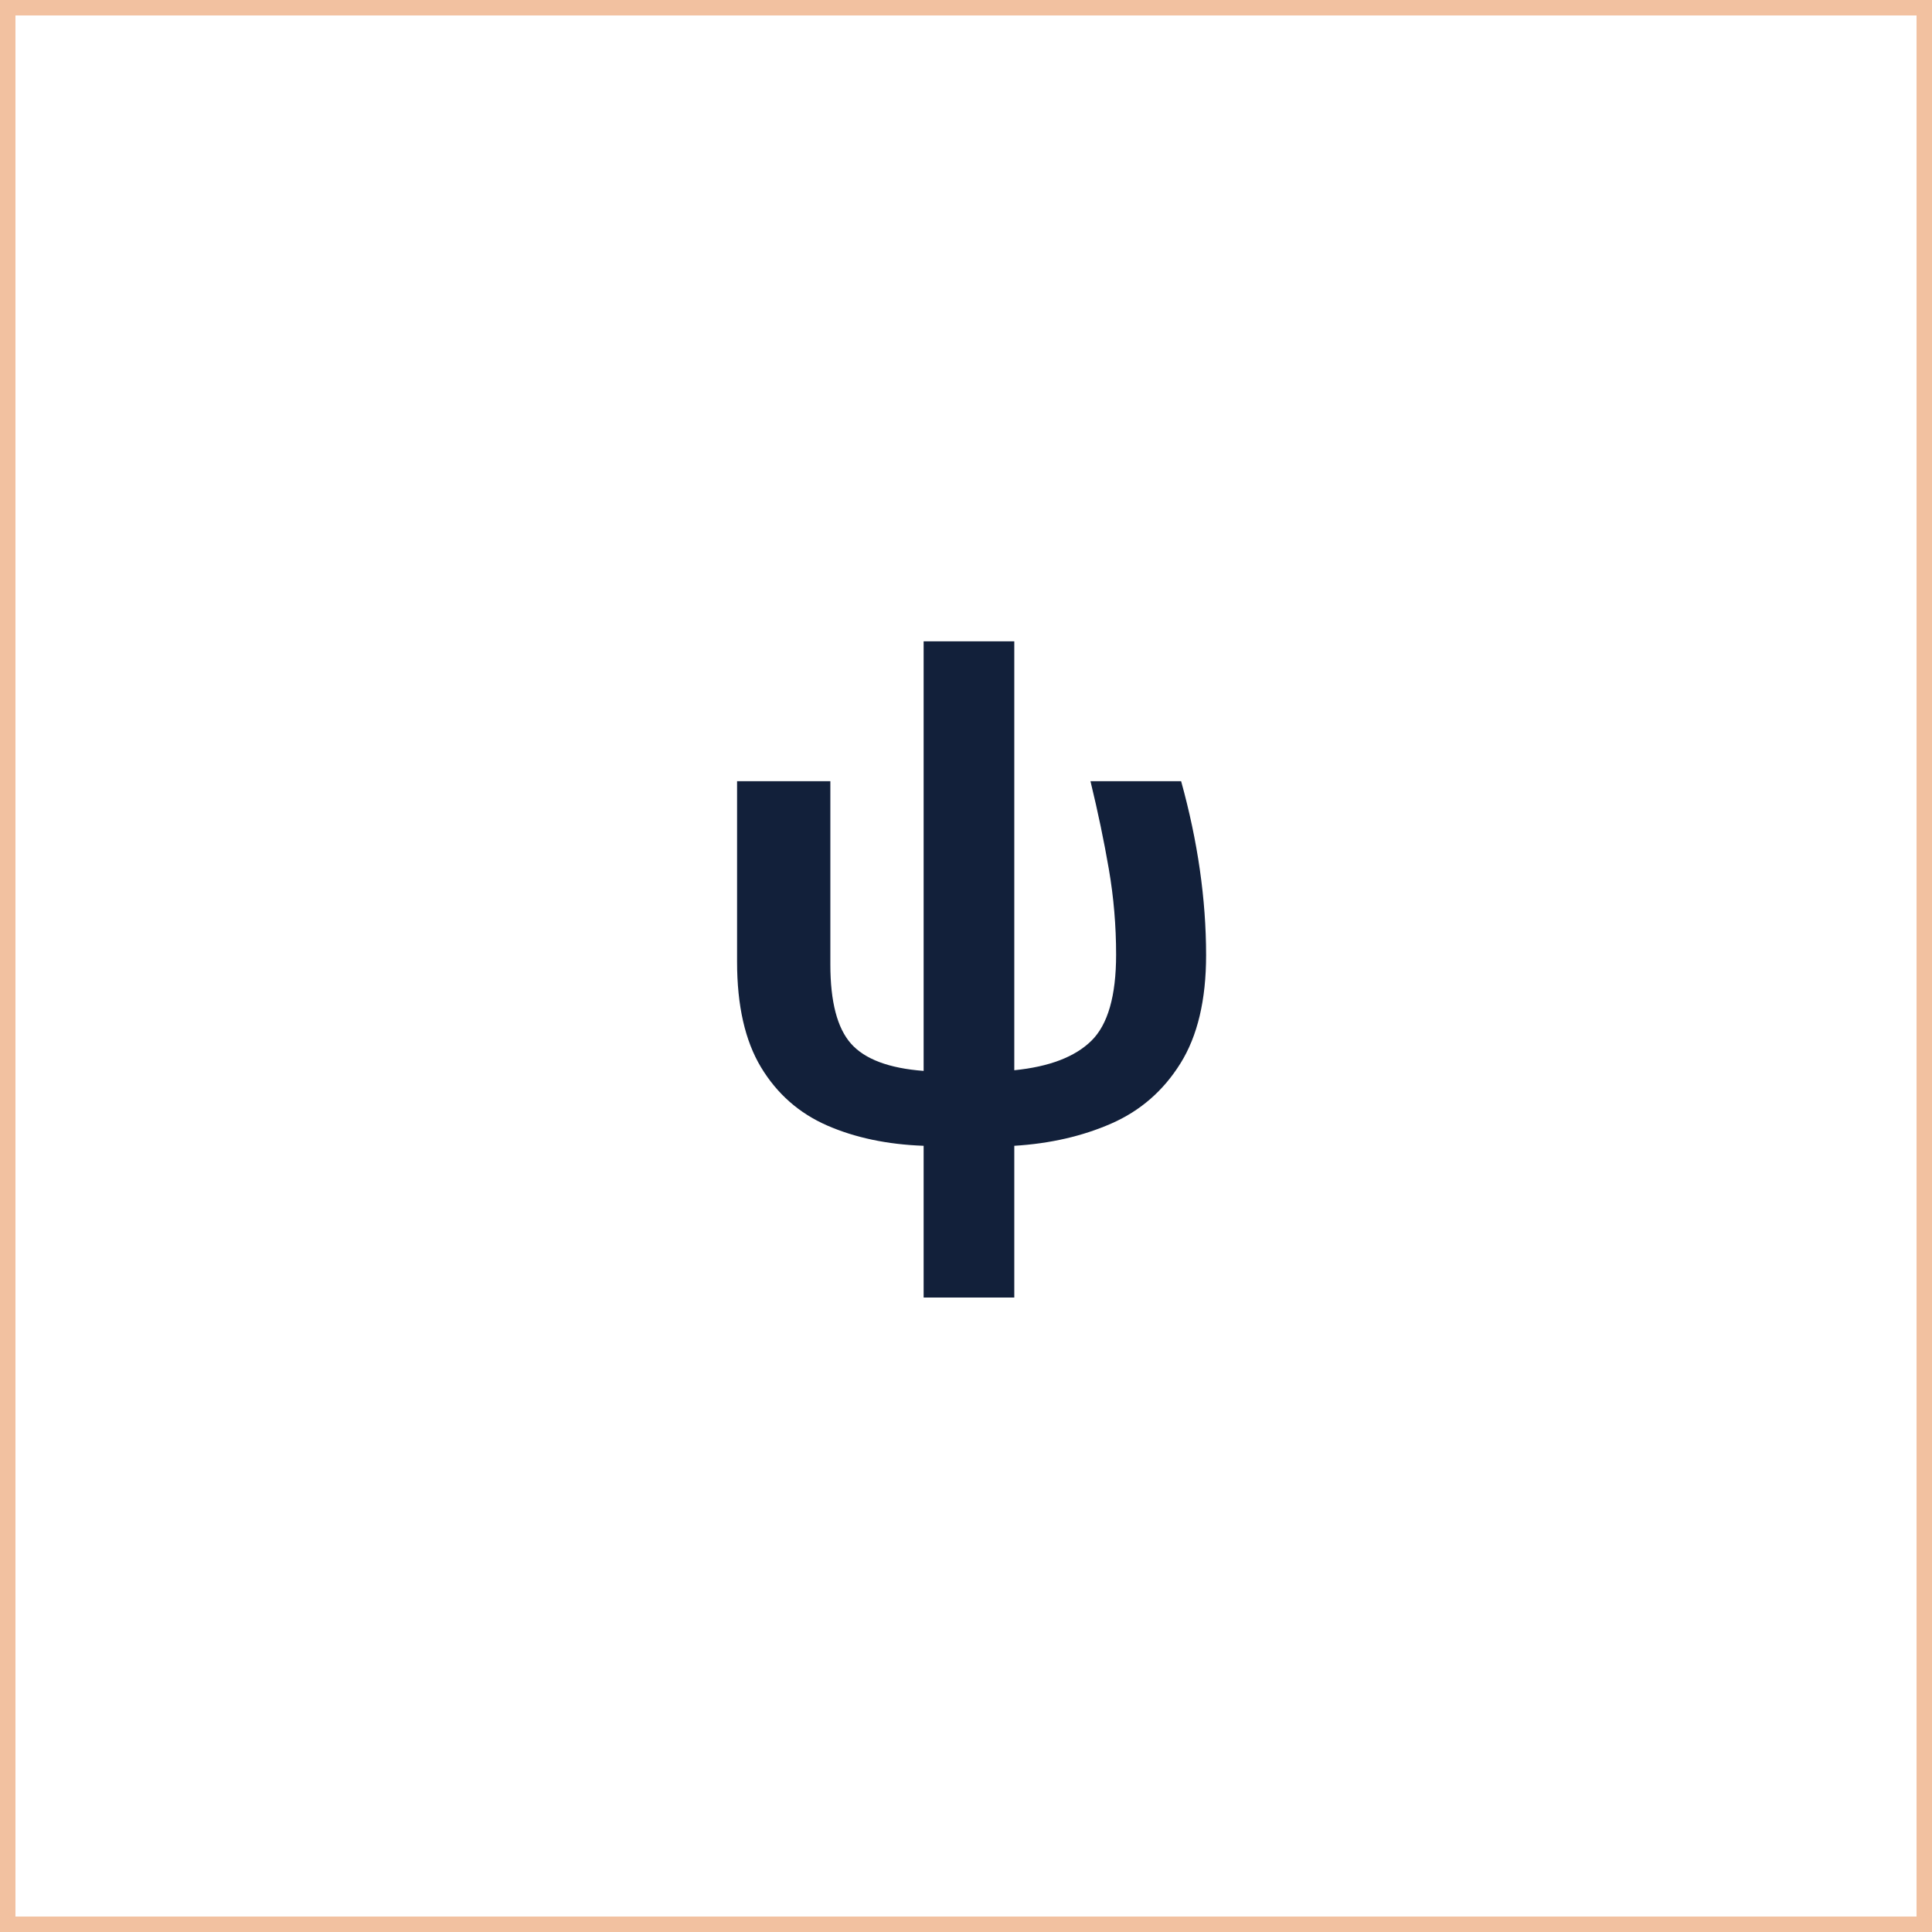
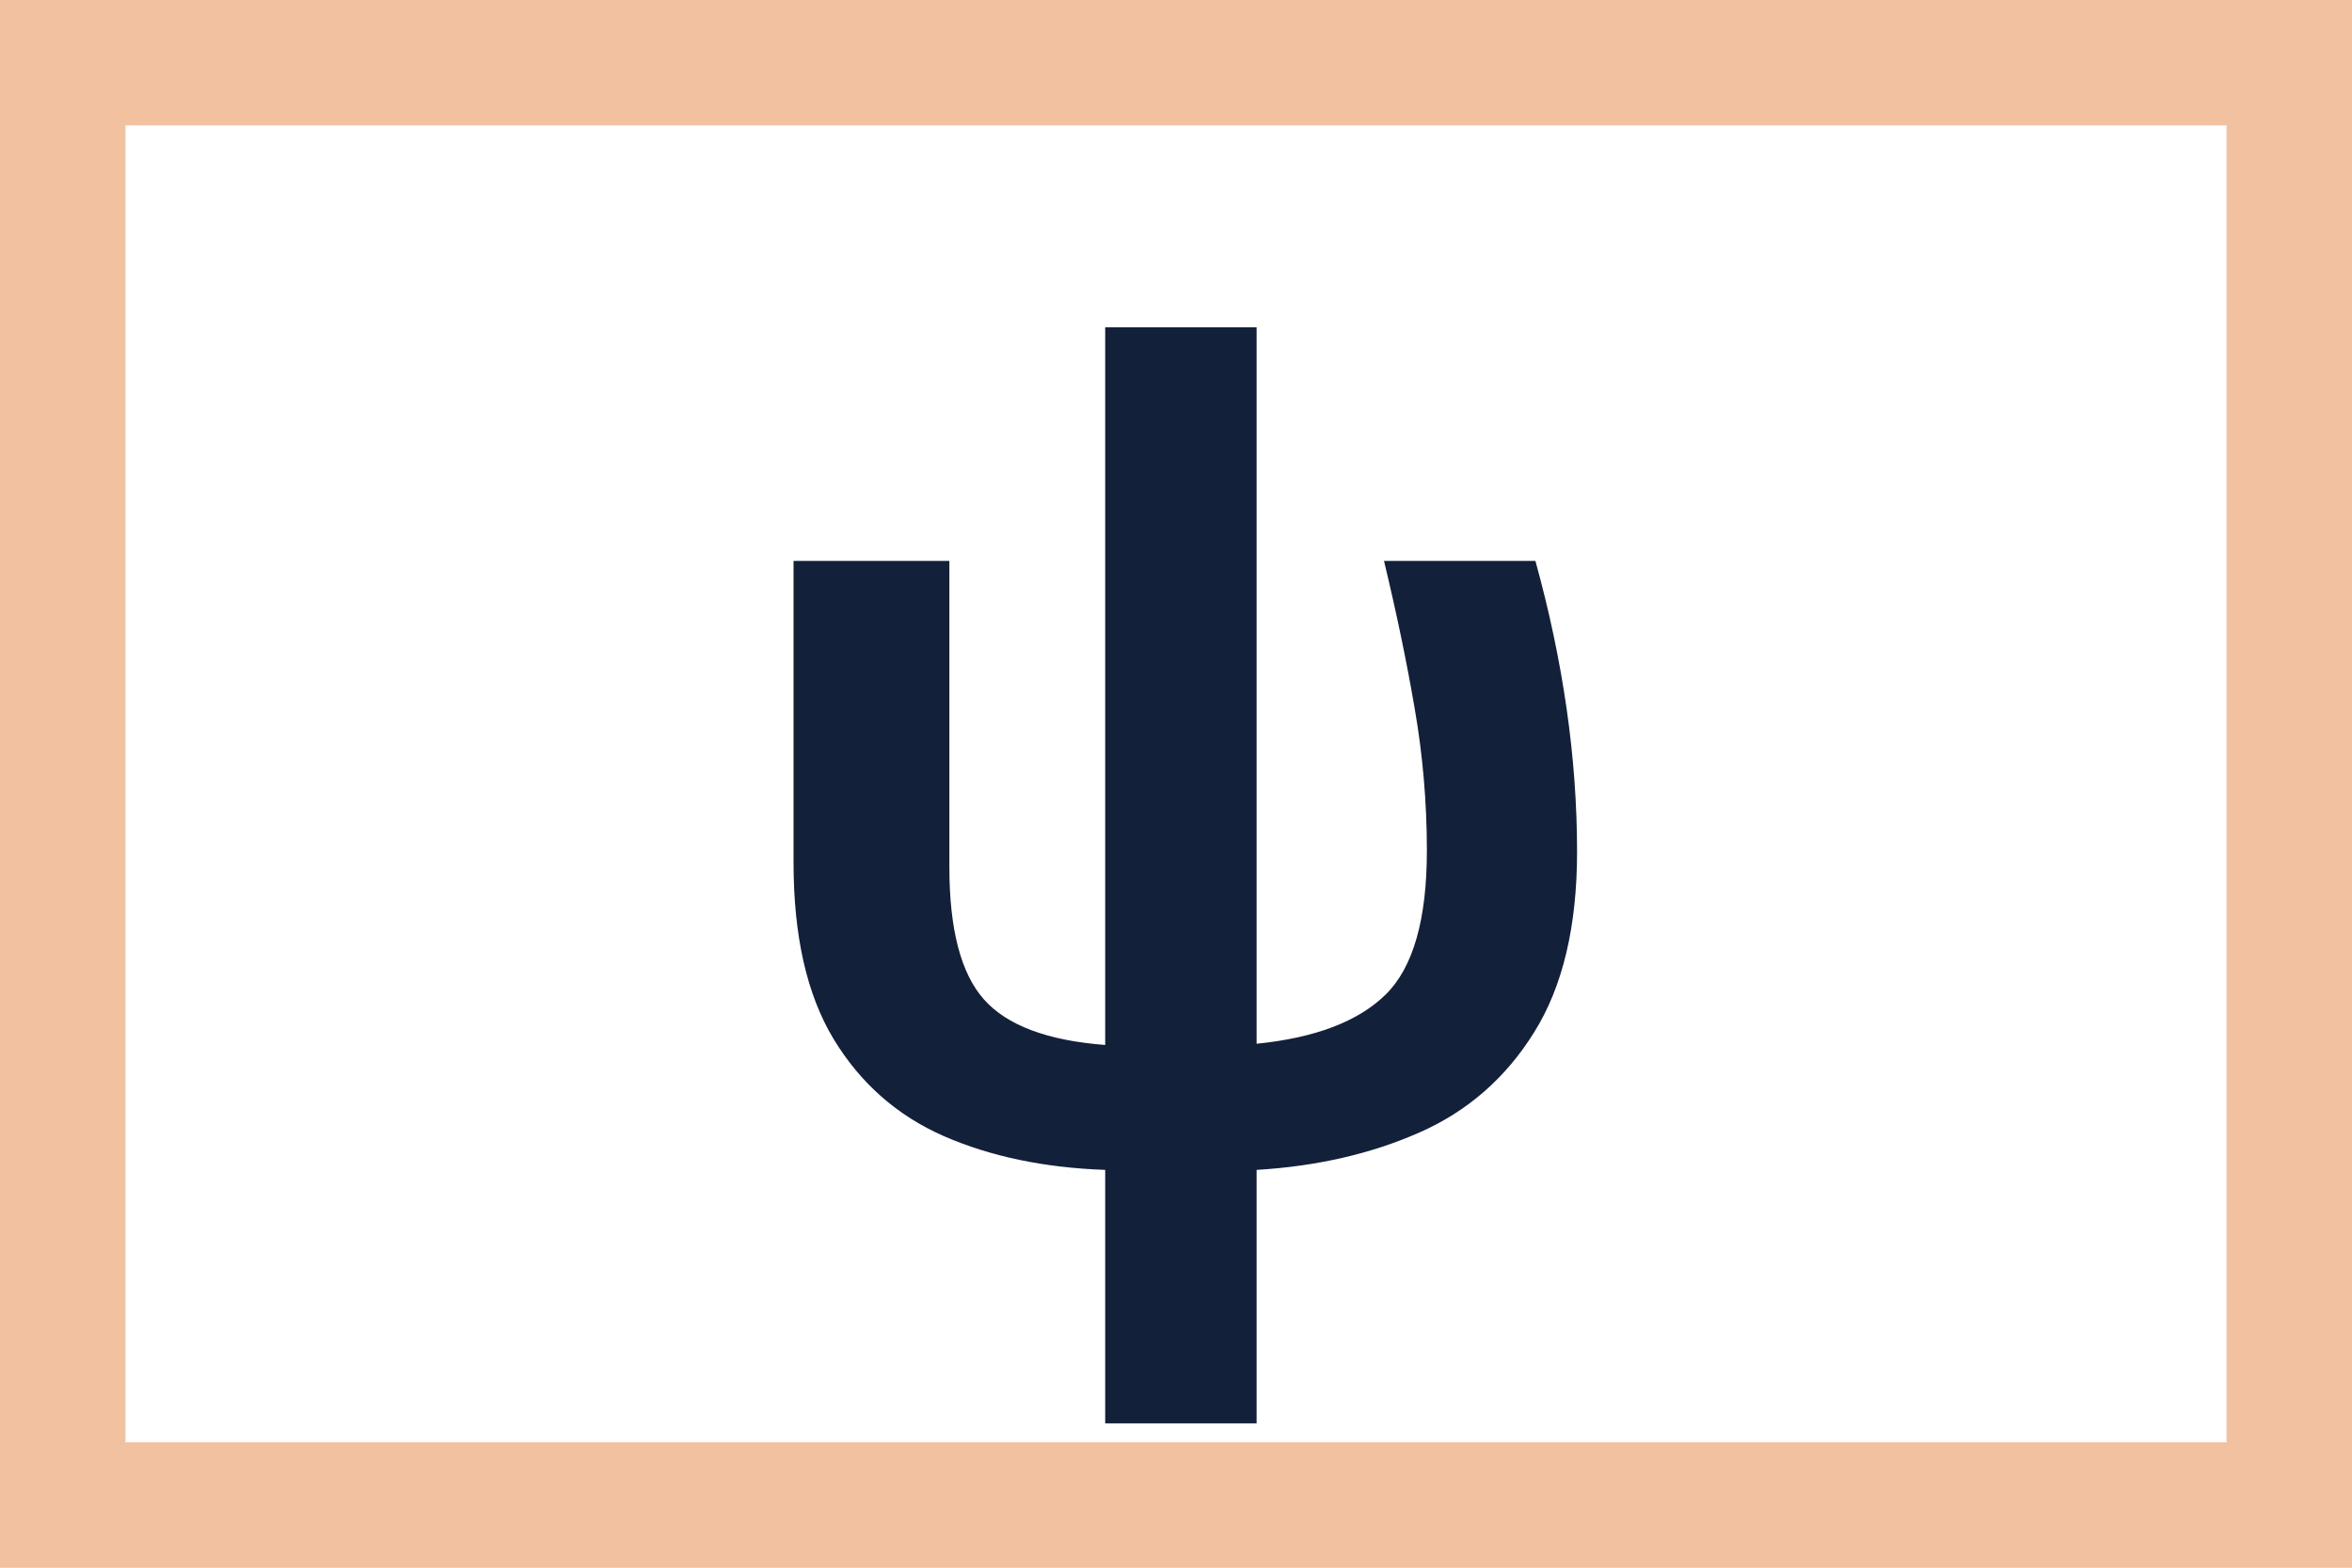
- <svg xmlns="http://www.w3.org/2000/svg" viewBox="0 0 1000 1000">
-   <path fill="#fff" stroke-width="0" d="M4 4h992v992H4z" />
-   <path fill="#f2c1a0" stroke-width="0" d="M992 8v984H8V8zm8-8H0v1000h1000z" />
-   <text x="500" y="590" font-family="sans-serif" font-size="340" font-weight="bold" text-anchor="middle" fill="#12203a">ψ</text>
+ <svg xmlns="http://www.w3.org/2000/svg" viewBox="0 0 150 100">
+   <path fill="#fff" stroke-width="0" d="M4 4h142v92H4z" />
+   <path fill="#f2c1a0" stroke-width="0" d="M142 8v84H8V8zm8-8H0v100h150z" />
+   <text x="75" y="74" font-family="sans-serif" font-size="70" font-weight="bold" text-anchor="middle" fill="#12203a">ψ</text>
</svg>
